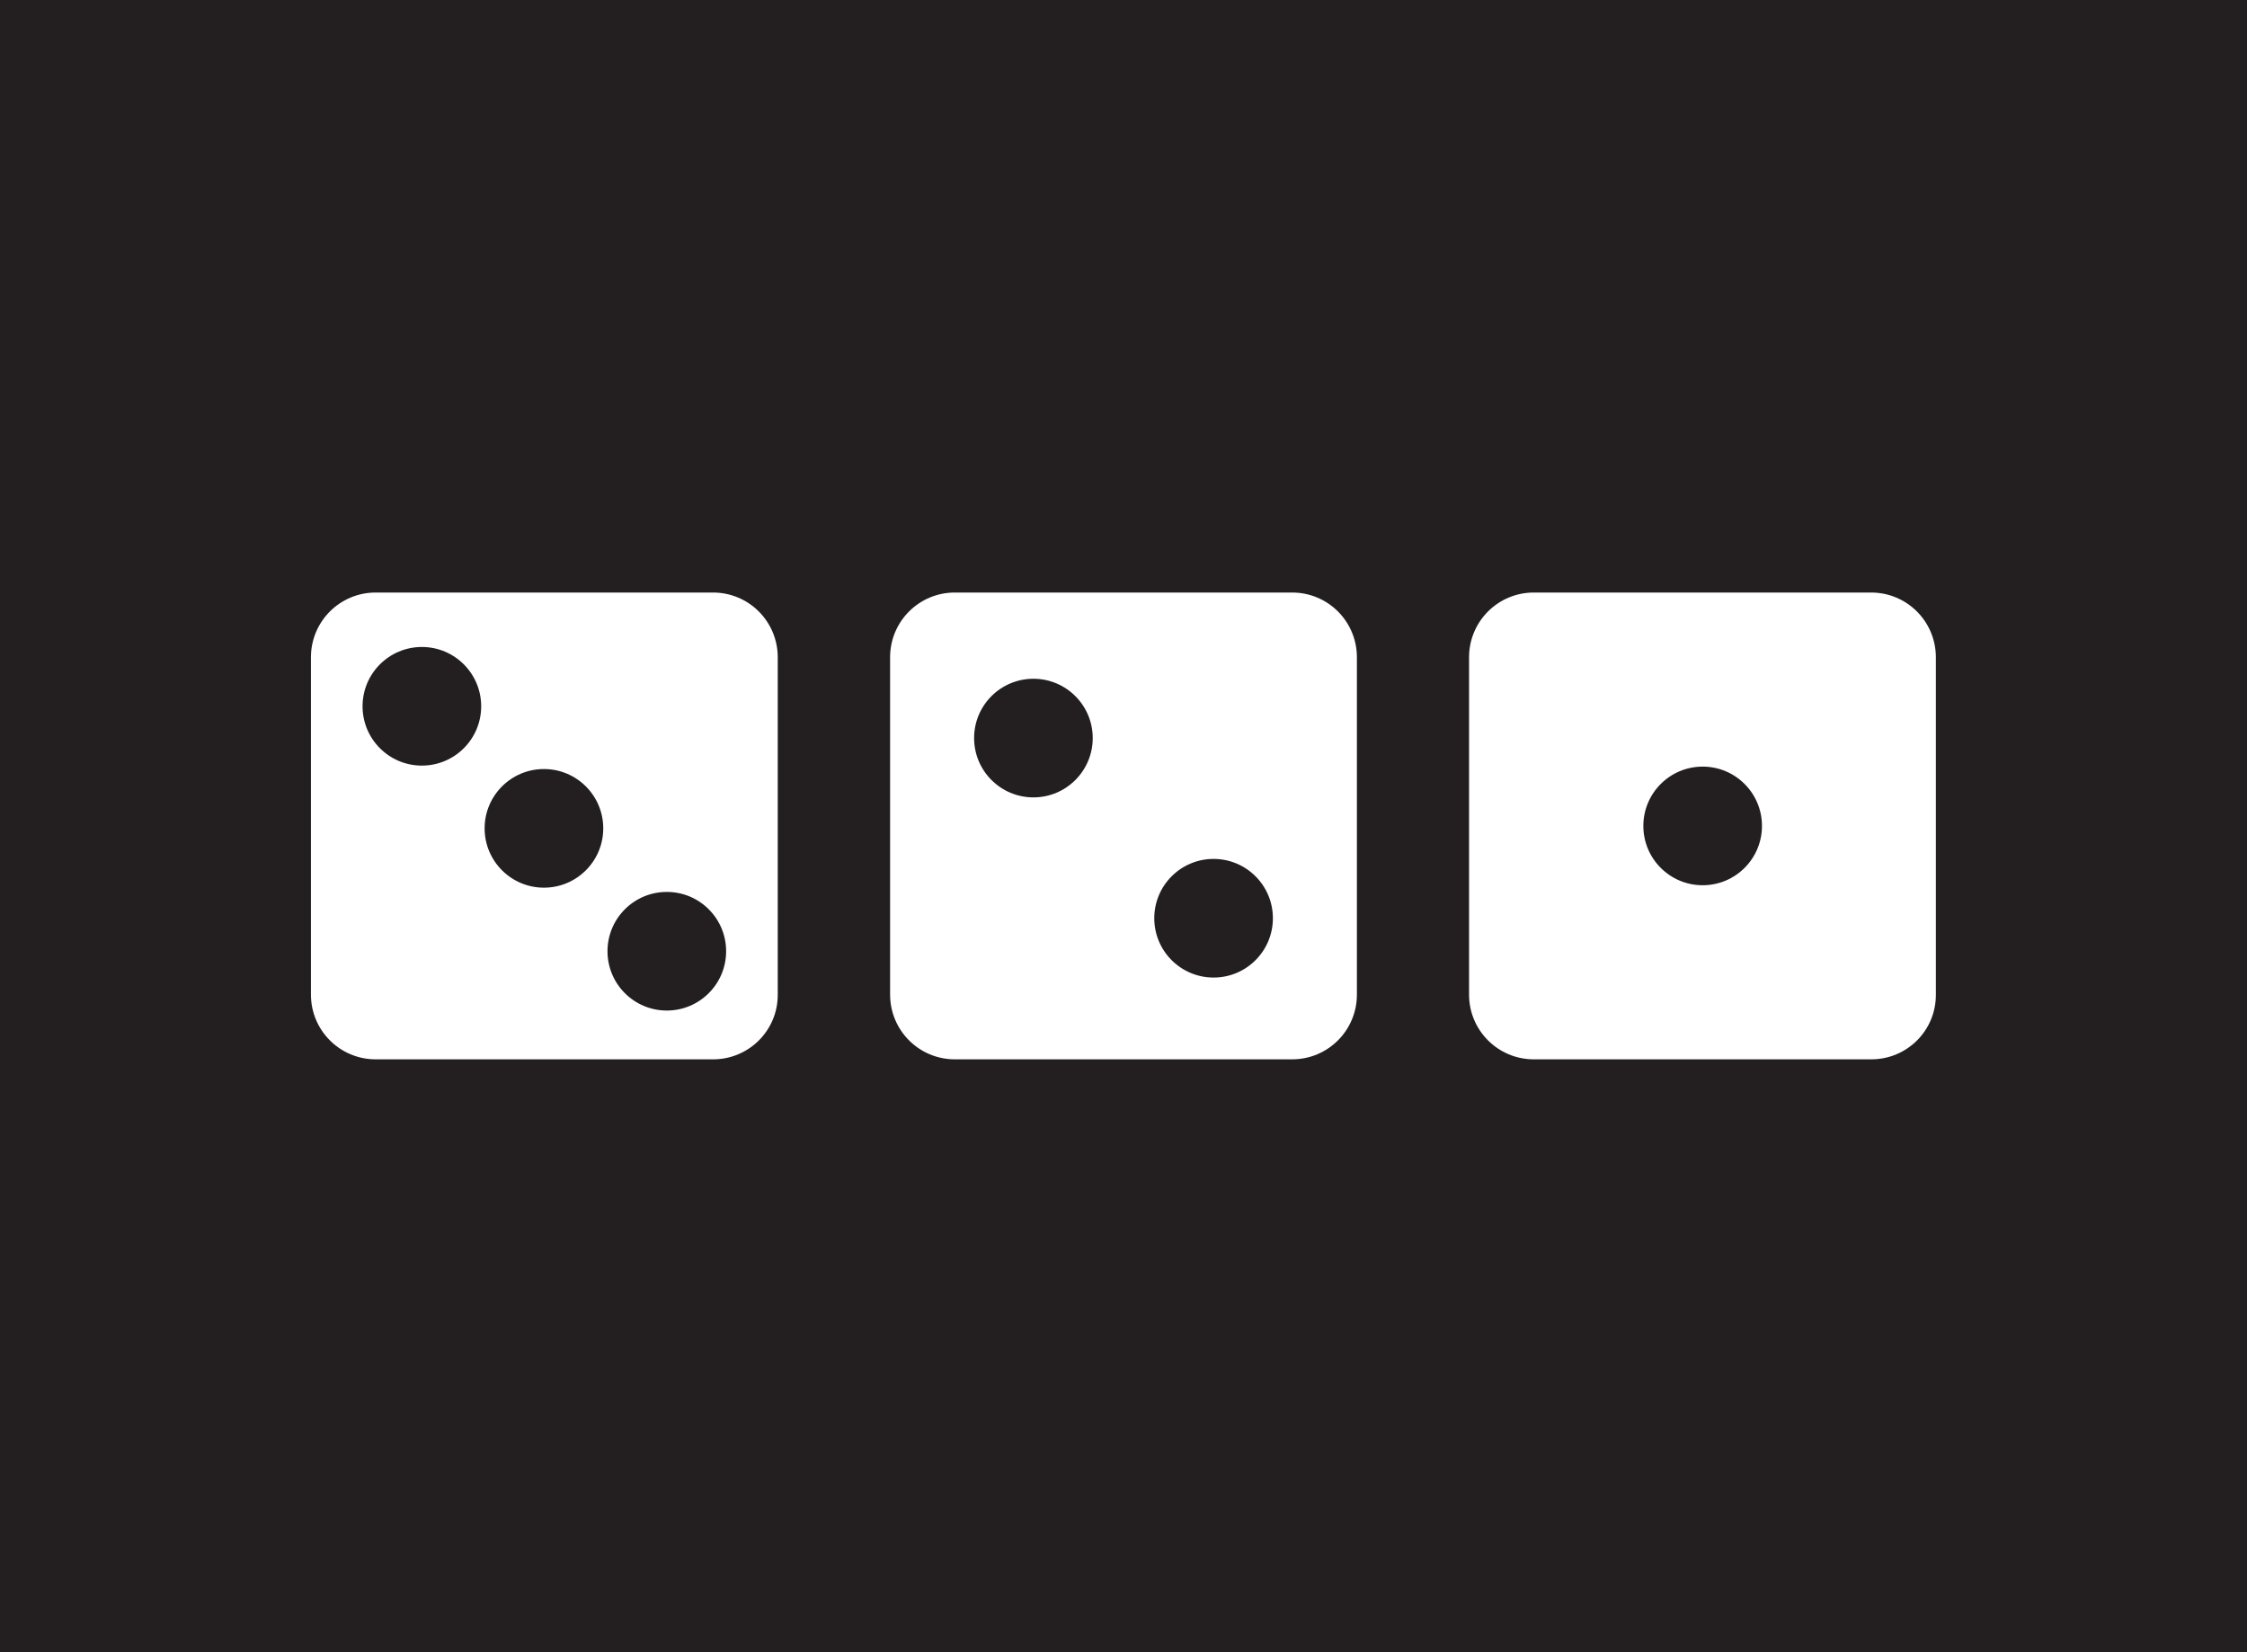
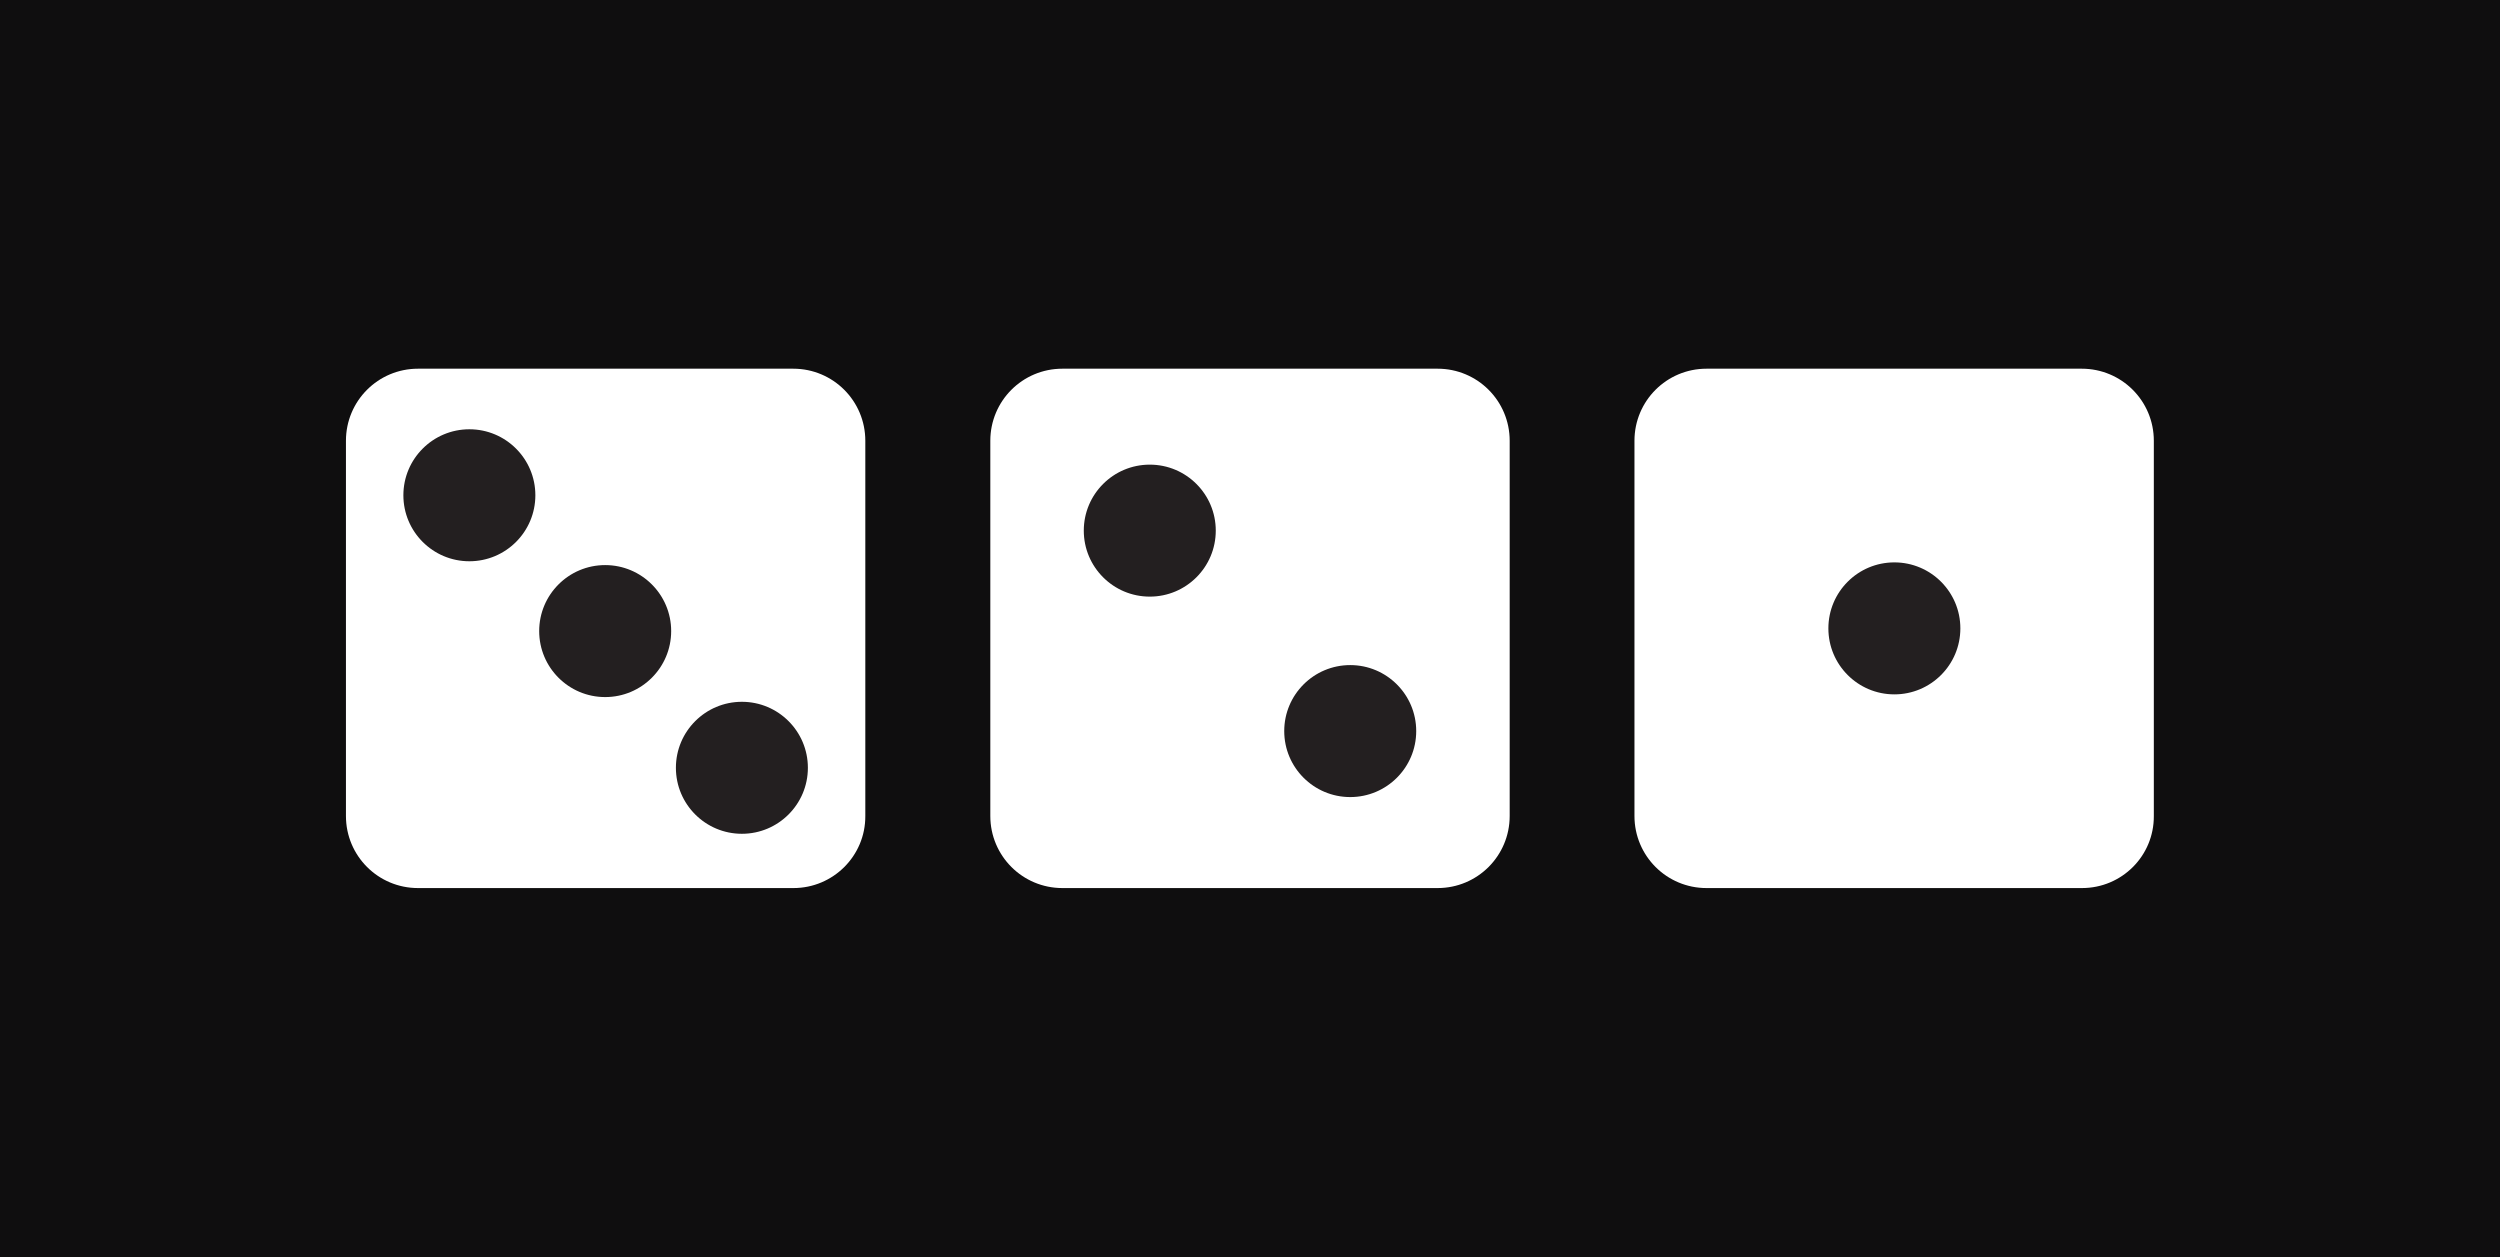
- <svg xmlns="http://www.w3.org/2000/svg" version="1.1" id="Layer_1" x="0px" y="0px" viewBox="0 0 1110 816" style="enable-background:new 0 0 1110 816;" xml:space="preserve">
+ <svg xmlns="http://www.w3.org/2000/svg" version="1.1" id="Layer_1" x="0px" y="0px" viewBox="0 0 1110 558.1" style="enable-background:new 0 0 1110 558.1;" xml:space="preserve">
  <style type="text/css">
- 	.st0{fill:#231F20;}
+ 	.st0{fill:#0F0E0F;}
	.st1{fill:#FFFFFF;}
+ 	.st2{fill:#231F20;}
</style>
-   <rect x="-33.5" y="-22.6" class="st0" width="1179.8" height="865" />
+   <rect x="-33.5" y="-151.6" class="st0" width="1179.8" height="865" />
  <g id="_1-3">
-     <path class="st1" d="M924.4,523.3H757.7c-17.7,0-32-14.3-32-32V324.7c0-17.7,14.3-32,32-32h166.6c17.7,0,32,14.3,32,32v166.6   C956.4,509,942.1,523.3,924.4,523.3z" />
-     <circle class="st0" cx="841.1" cy="408" r="29.3" />
-     <path class="st1" d="M638.3,523.3H471.7c-17.7,0-32-14.3-32-32V324.7c0-17.7,14.3-32,32-32h166.6c17.7,0,32,14.3,32,32v166.6   C670.3,509,656,523.3,638.3,523.3z" />
-     <circle class="st0" cx="510.5" cy="364.6" r="29.3" />
-     <circle class="st0" cx="599.5" cy="453.6" r="29.3" />
-     <path class="st1" d="M352.3,523.3H185.6c-17.7,0-32-14.3-32-32V324.7c0-17.7,14.3-32,32-32h166.6c17.7,0,32,14.3,32,32v166.6   C384.3,509,369.9,523.3,352.3,523.3z" />
-     <circle class="st0" cx="208.4" cy="348.9" r="29.3" />
-     <circle class="st0" cx="329.4" cy="469.9" r="29.3" />
-     <circle class="st0" cx="268.7" cy="409.2" r="29.3" />
+     <path class="st1" d="M924.4,394.3H757.7c-17.7,0-32-14.3-32-32V195.7c0-17.7,14.3-32,32-32h166.6c17.7,0,32,14.3,32,32v166.6   C956.4,380,942.1,394.3,924.4,394.3z" />
+     <circle class="st2" cx="841.1" cy="279" r="29.3" />
+     <path class="st1" d="M638.3,394.3H471.7c-17.7,0-32-14.3-32-32V195.7c0-17.7,14.3-32,32-32h166.6c17.7,0,32,14.3,32,32v166.6   C670.3,380,656,394.3,638.3,394.3z" />
+     <circle class="st2" cx="510.5" cy="235.6" r="29.3" />
+     <circle class="st2" cx="599.5" cy="324.6" r="29.3" />
+     <path class="st1" d="M352.3,394.3H185.6c-17.7,0-32-14.3-32-32V195.7c0-17.7,14.3-32,32-32h166.6c17.7,0,32,14.3,32,32v166.6   C384.3,380,369.9,394.3,352.3,394.3z" />
+     <circle class="st2" cx="208.4" cy="219.9" r="29.3" />
+     <circle class="st2" cx="329.4" cy="340.9" r="29.3" />
+     <circle class="st2" cx="268.7" cy="280.2" r="29.3" />
  </g>
</svg>
